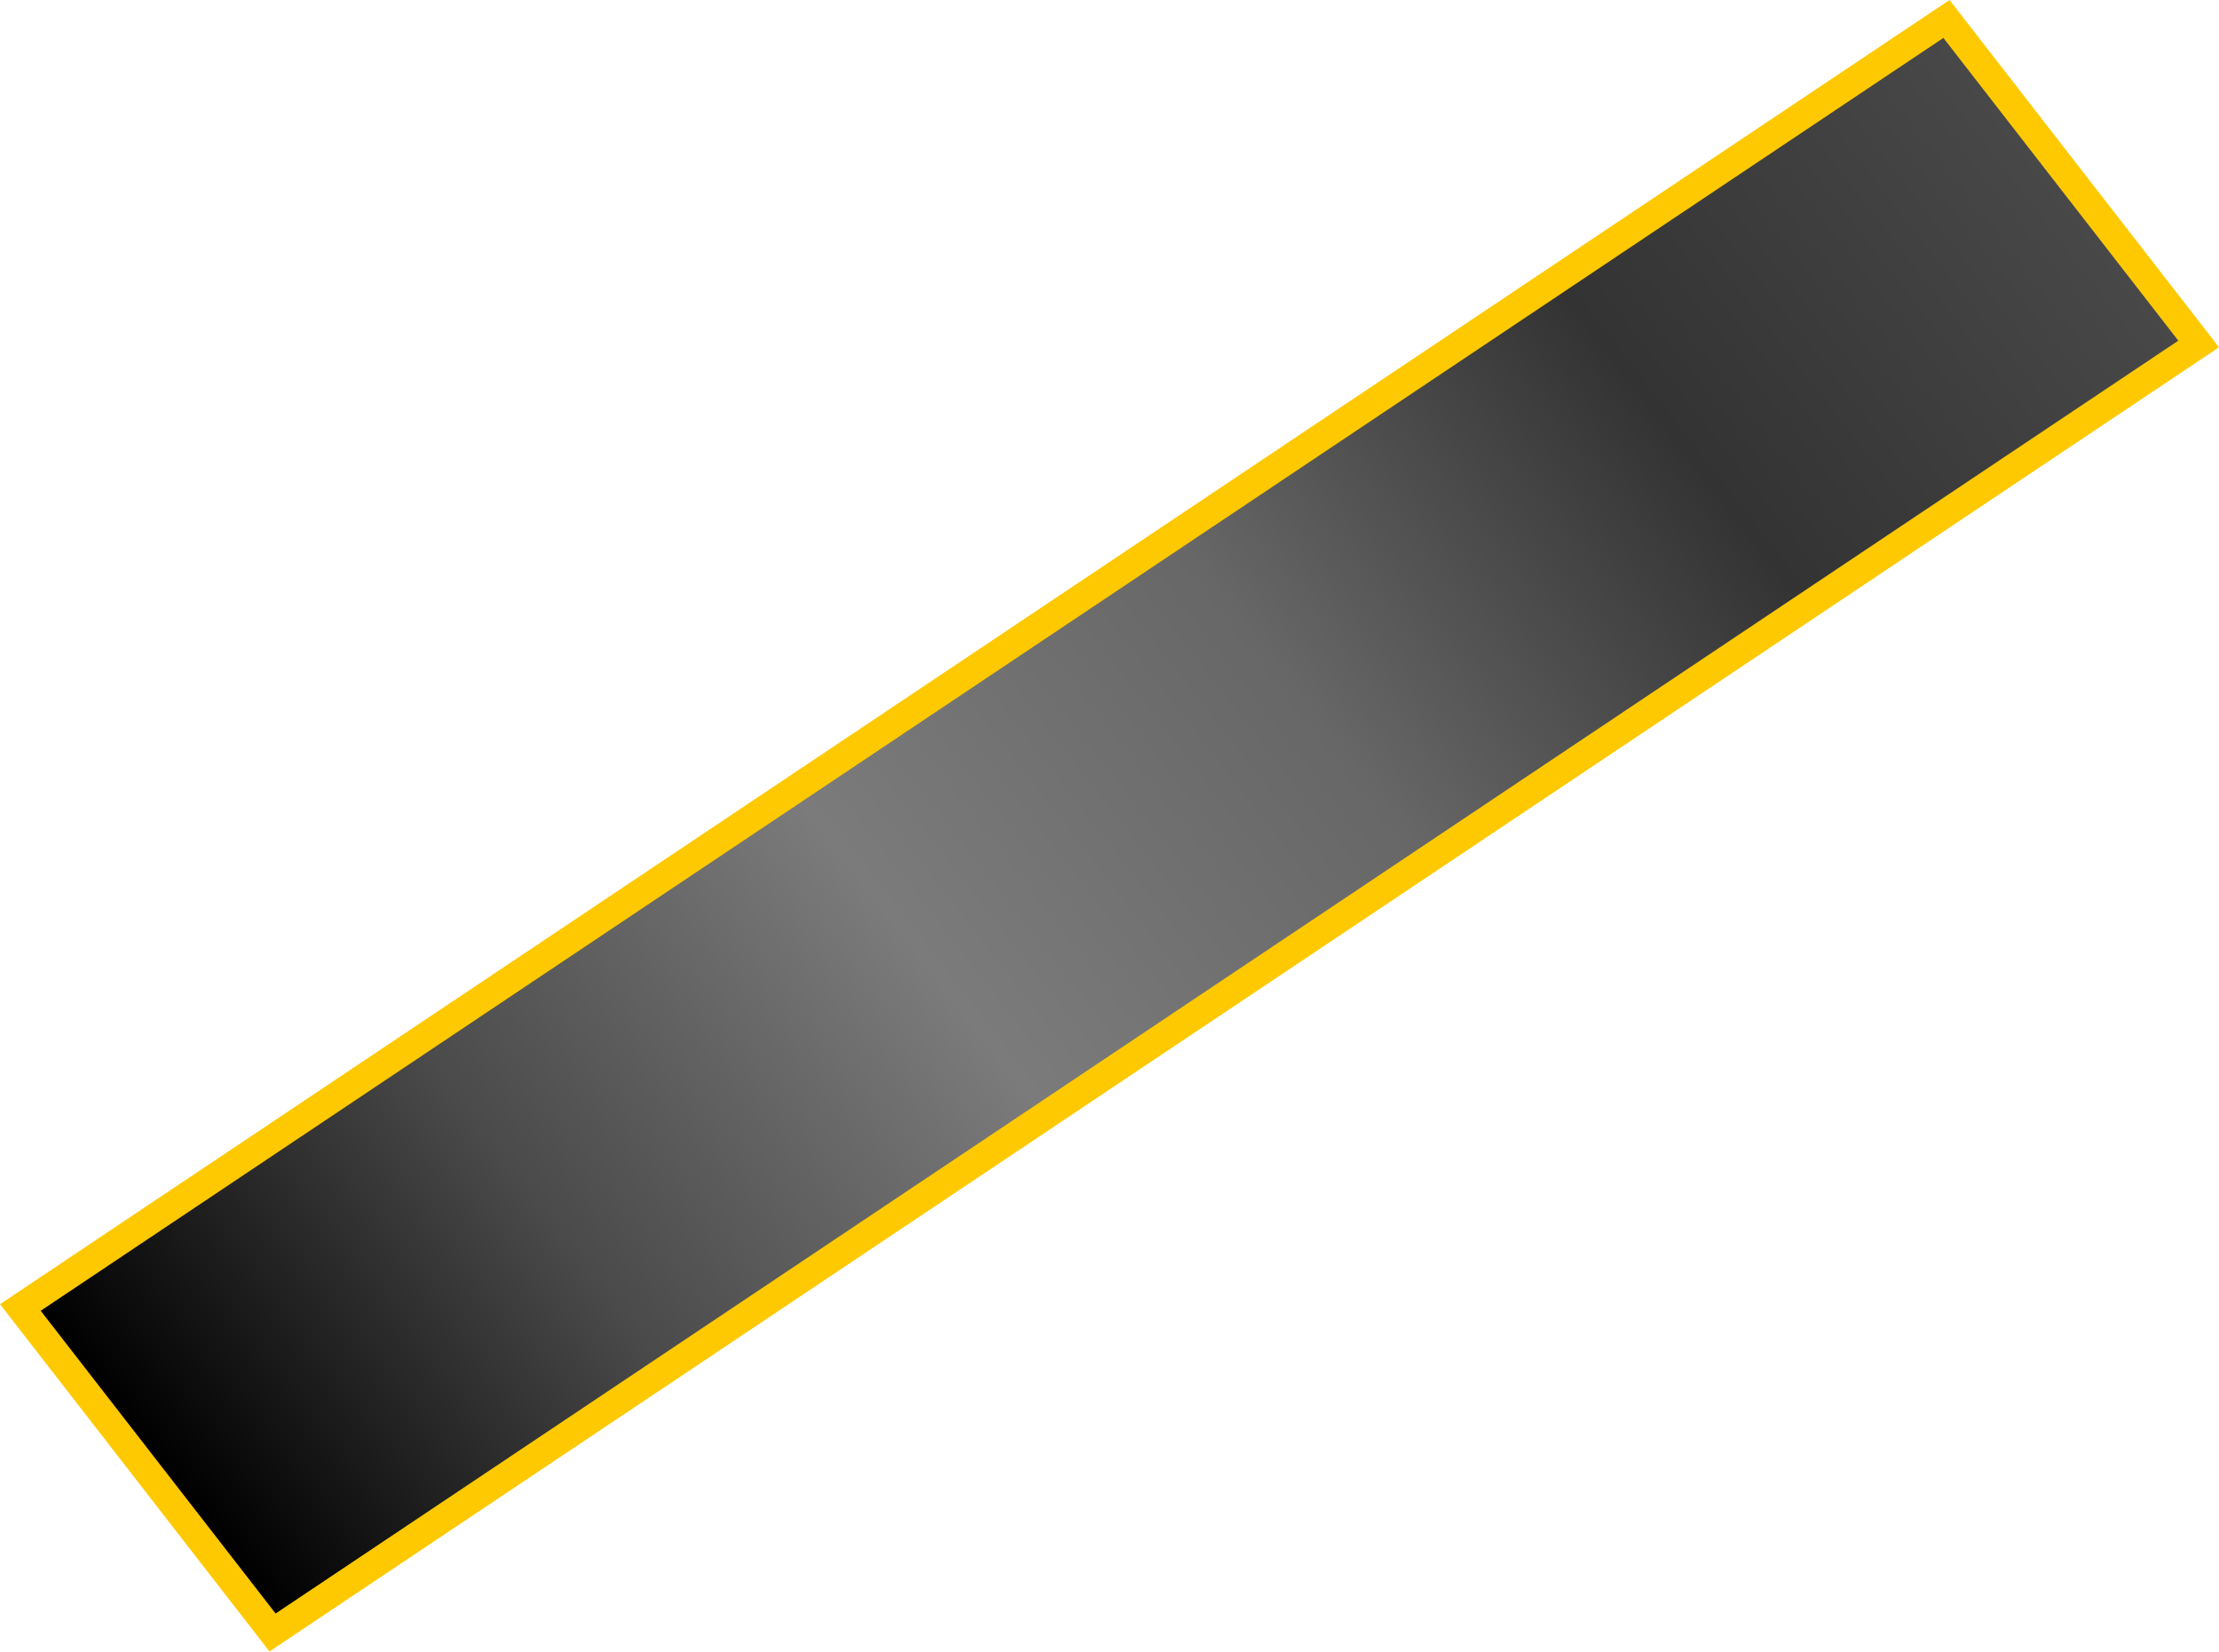
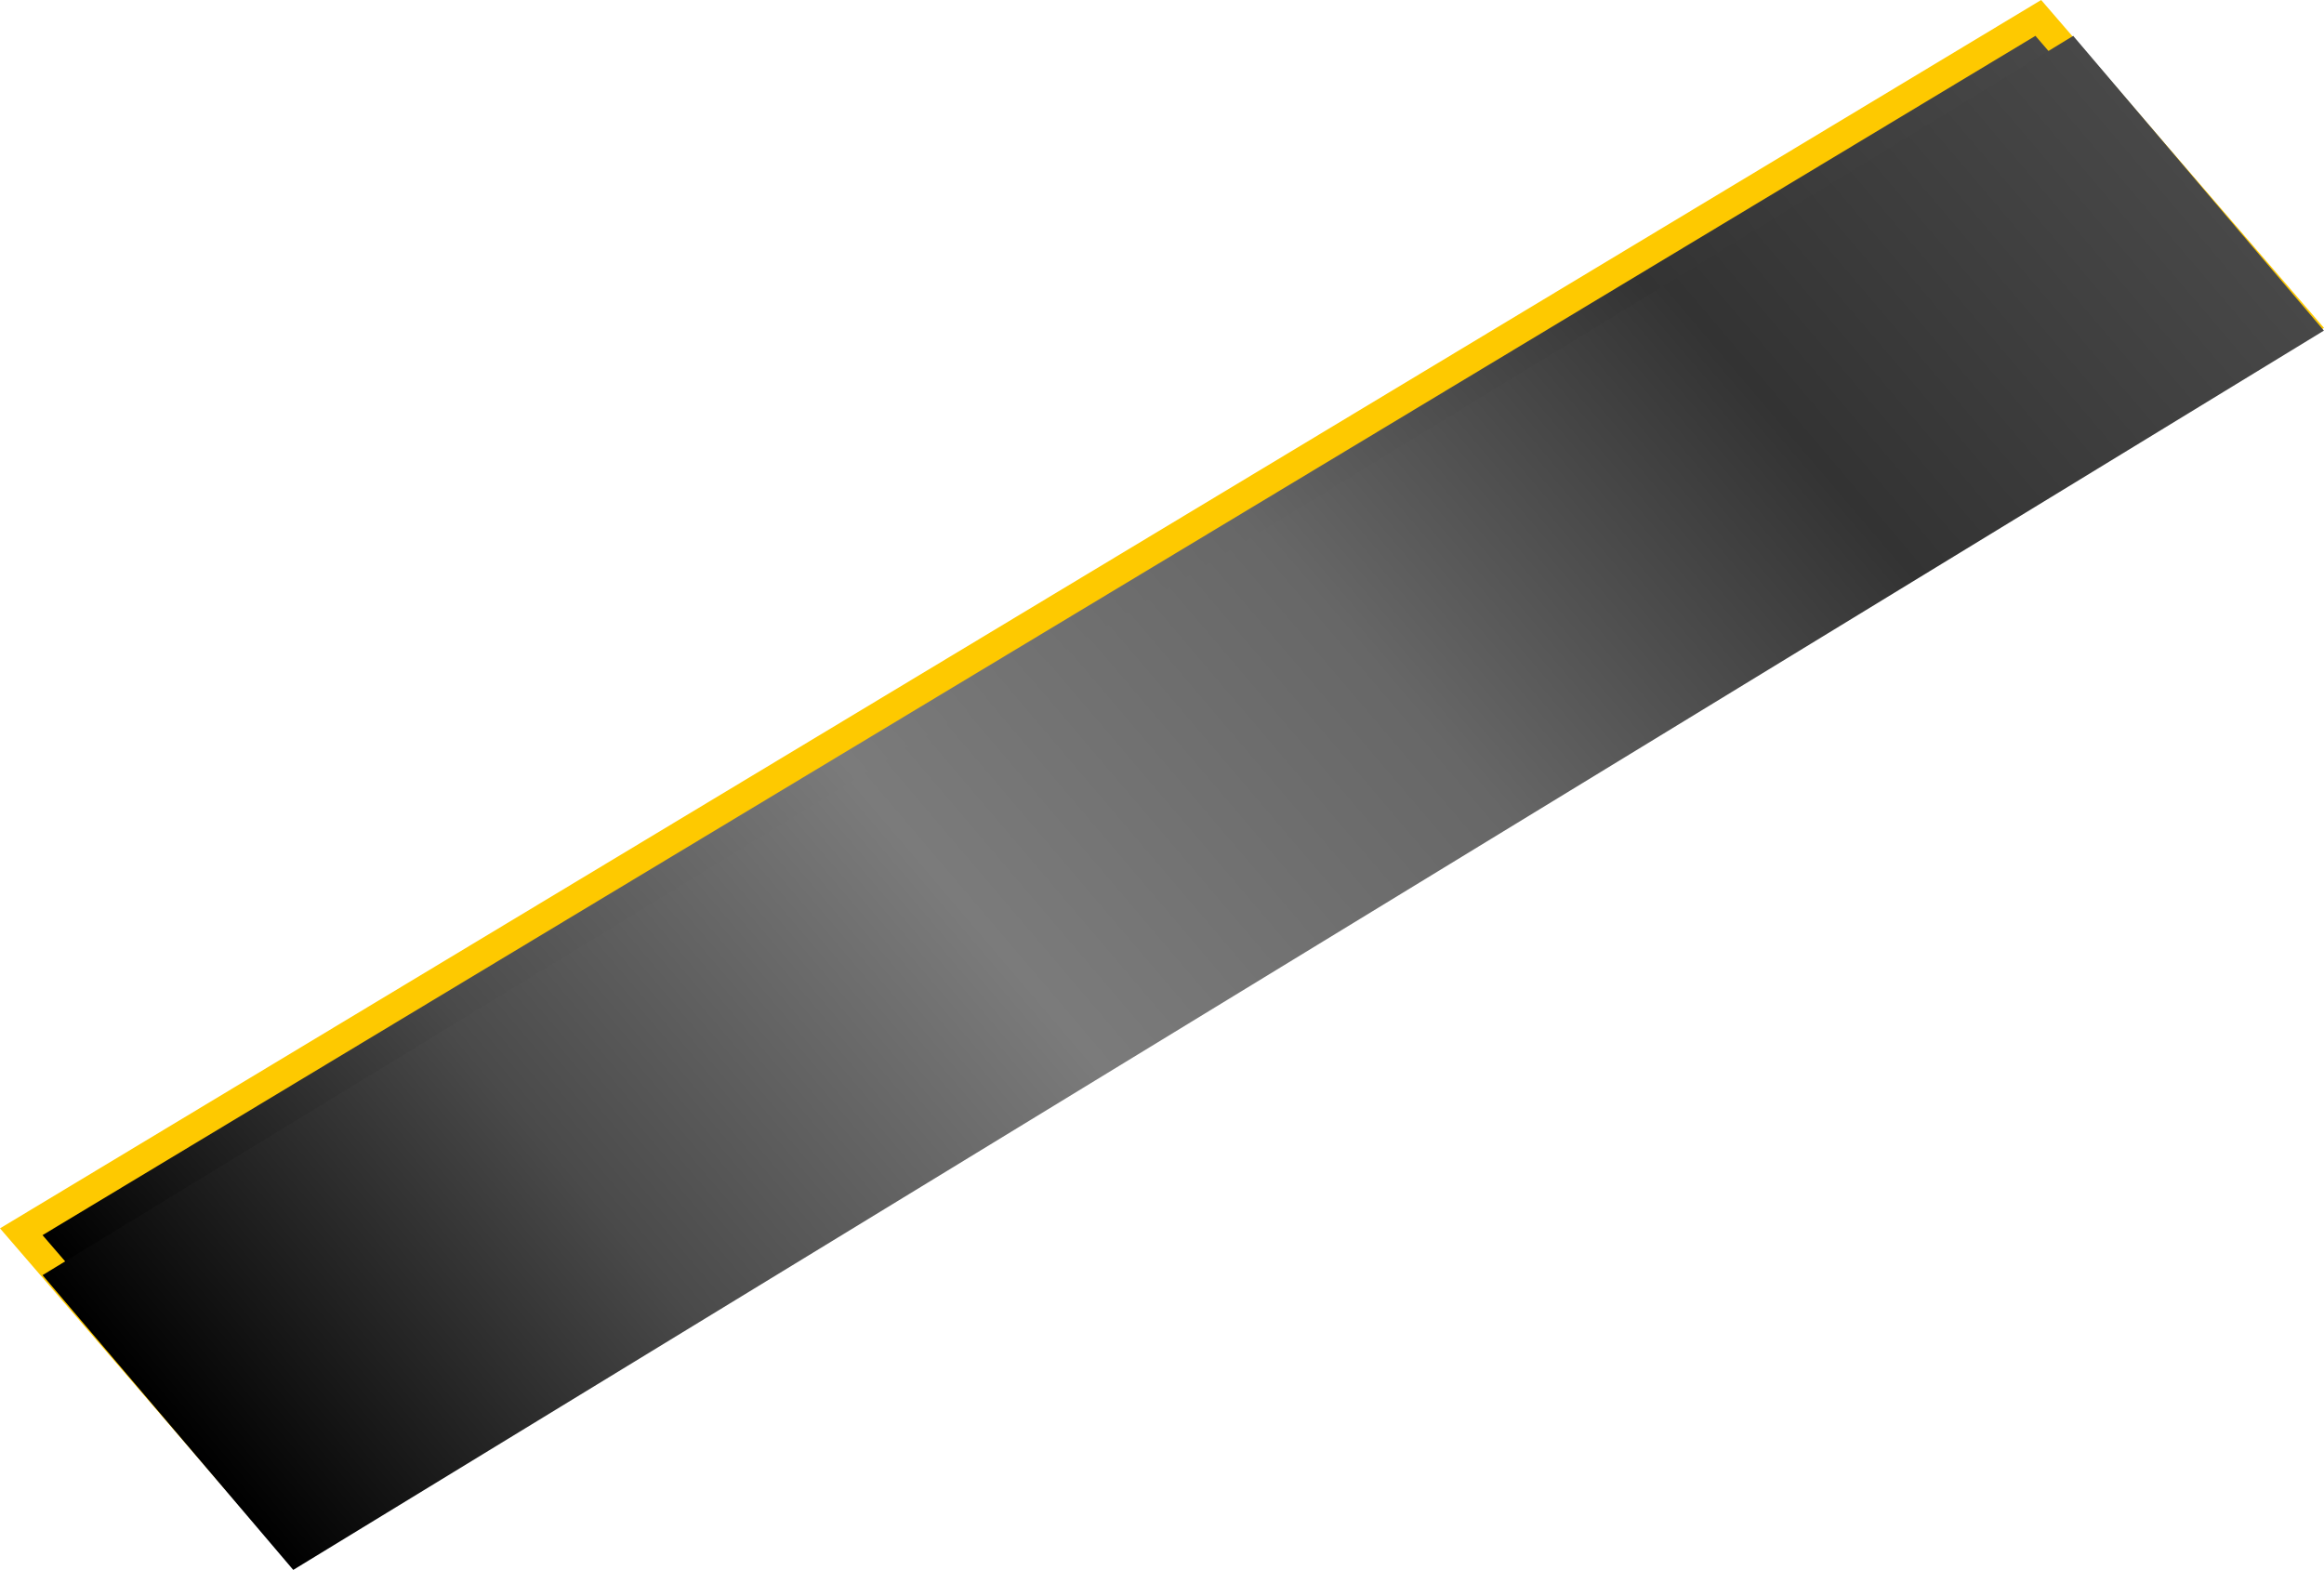
- <svg xmlns="http://www.w3.org/2000/svg" xmlns:xlink="http://www.w3.org/1999/xlink" width="248.931" height="185.242" viewBox="0 0 65.863 49.012" version="1.1" id="svg6714">
+ <svg xmlns="http://www.w3.org/2000/svg" xmlns:xlink="http://www.w3.org/1999/xlink" width="300" height="202.666" viewBox="0 0 300 202.666" version="1.1" id="svg6714">
  <defs id="defs6711">
+     <linearGradient xlink:href="#linearGradient10026" id="linearGradient51110" gradientUnits="userSpaceOnUse" gradientTransform="matrix(0.9491716,-1.6647417e-8,0,0.8905502,-540.2203,-1106.7)" x1="145.969" y1="63.454" x2="230.239" y2="63.454" />
    <linearGradient id="linearGradient10026">
      <stop style="stop-color:#484848;stop-opacity:1;" offset="0" id="stop10022" />
      <stop style="stop-color:#333333;stop-opacity:1;" offset="0.2" id="stop10030" />
      <stop style="stop-color:#676767;stop-opacity:1;" offset="0.4" id="stop10032" />
      <stop style="stop-color:#7b7b7b;stop-opacity:1;" offset="0.6" id="stop10034" />
      <stop style="stop-color:#4a4a4a;stop-opacity:1;" offset="0.8" id="stop10036" />
      <stop style="stop-color:#000000;stop-opacity:1;" offset="1" id="stop10024" />
    </linearGradient>
-     <linearGradient xlink:href="#linearGradient10026" id="linearGradient51110" gradientUnits="userSpaceOnUse" gradientTransform="matrix(0.8062612,0,0,0.7818019,-438.6868,-862.1369)" x1="145.969" y1="63.454" x2="230.239" y2="63.454" />
+     <linearGradient xlink:href="#linearGradient10026" id="linearGradient4930" gradientUnits="userSpaceOnUse" gradientTransform="matrix(0.9708055,-1.829256e-8,0,0.9147929,-551.2975,-1110.459)" x1="145.969" y1="63.454" x2="230.239" y2="63.454" />
  </defs>
-   <g id="layer1" transform="translate(-703.7879,-457.826)">
-     <g id="flat-rotatable-mirror-3">
-       <rect style="fill:url(#linearGradient51110);fill-opacity:1;stroke:#fec900;stroke-width:1.673;stroke-linecap:square;stroke-opacity:1;paint-order:markers stroke fill" id="rect51108" width="67.944" height="11.373" x="-320.998" y="-818.215" transform="matrix(-0.8311923,0.555985,-0.6130809,-0.7900202,0,0)" />
-     </g>
+   <g id="flat-rotatable-mirror-3" transform="matrix(3.753791,0,0,3.753791,-3588.041,-2184.667)">
+     <rect style="fill:url(#linearGradient51110);fill-opacity:1;stroke:#fec900;stroke-width:1.937;stroke-linecap:square;stroke-opacity:1;paint-order:markers stroke fill" id="rect51108" width="79.987" height="12.955" x="-401.671" y="-1056.669" transform="matrix(-0.856802,0.5156455,-0.6531366,-0.7572401,0,0)" />
+     <rect style="fill:url(#linearGradient4930);fill-opacity:1;stroke:none;stroke-width:1.985;stroke-linecap:square;stroke-opacity:1;paint-order:markers stroke fill" id="rect4928" width="81.81" height="13.307" x="-409.59" y="-1059.066" transform="matrix(-0.8535806,0.5209608,-0.647875,-0.7617467,0,0)" />
  </g>
</svg>
